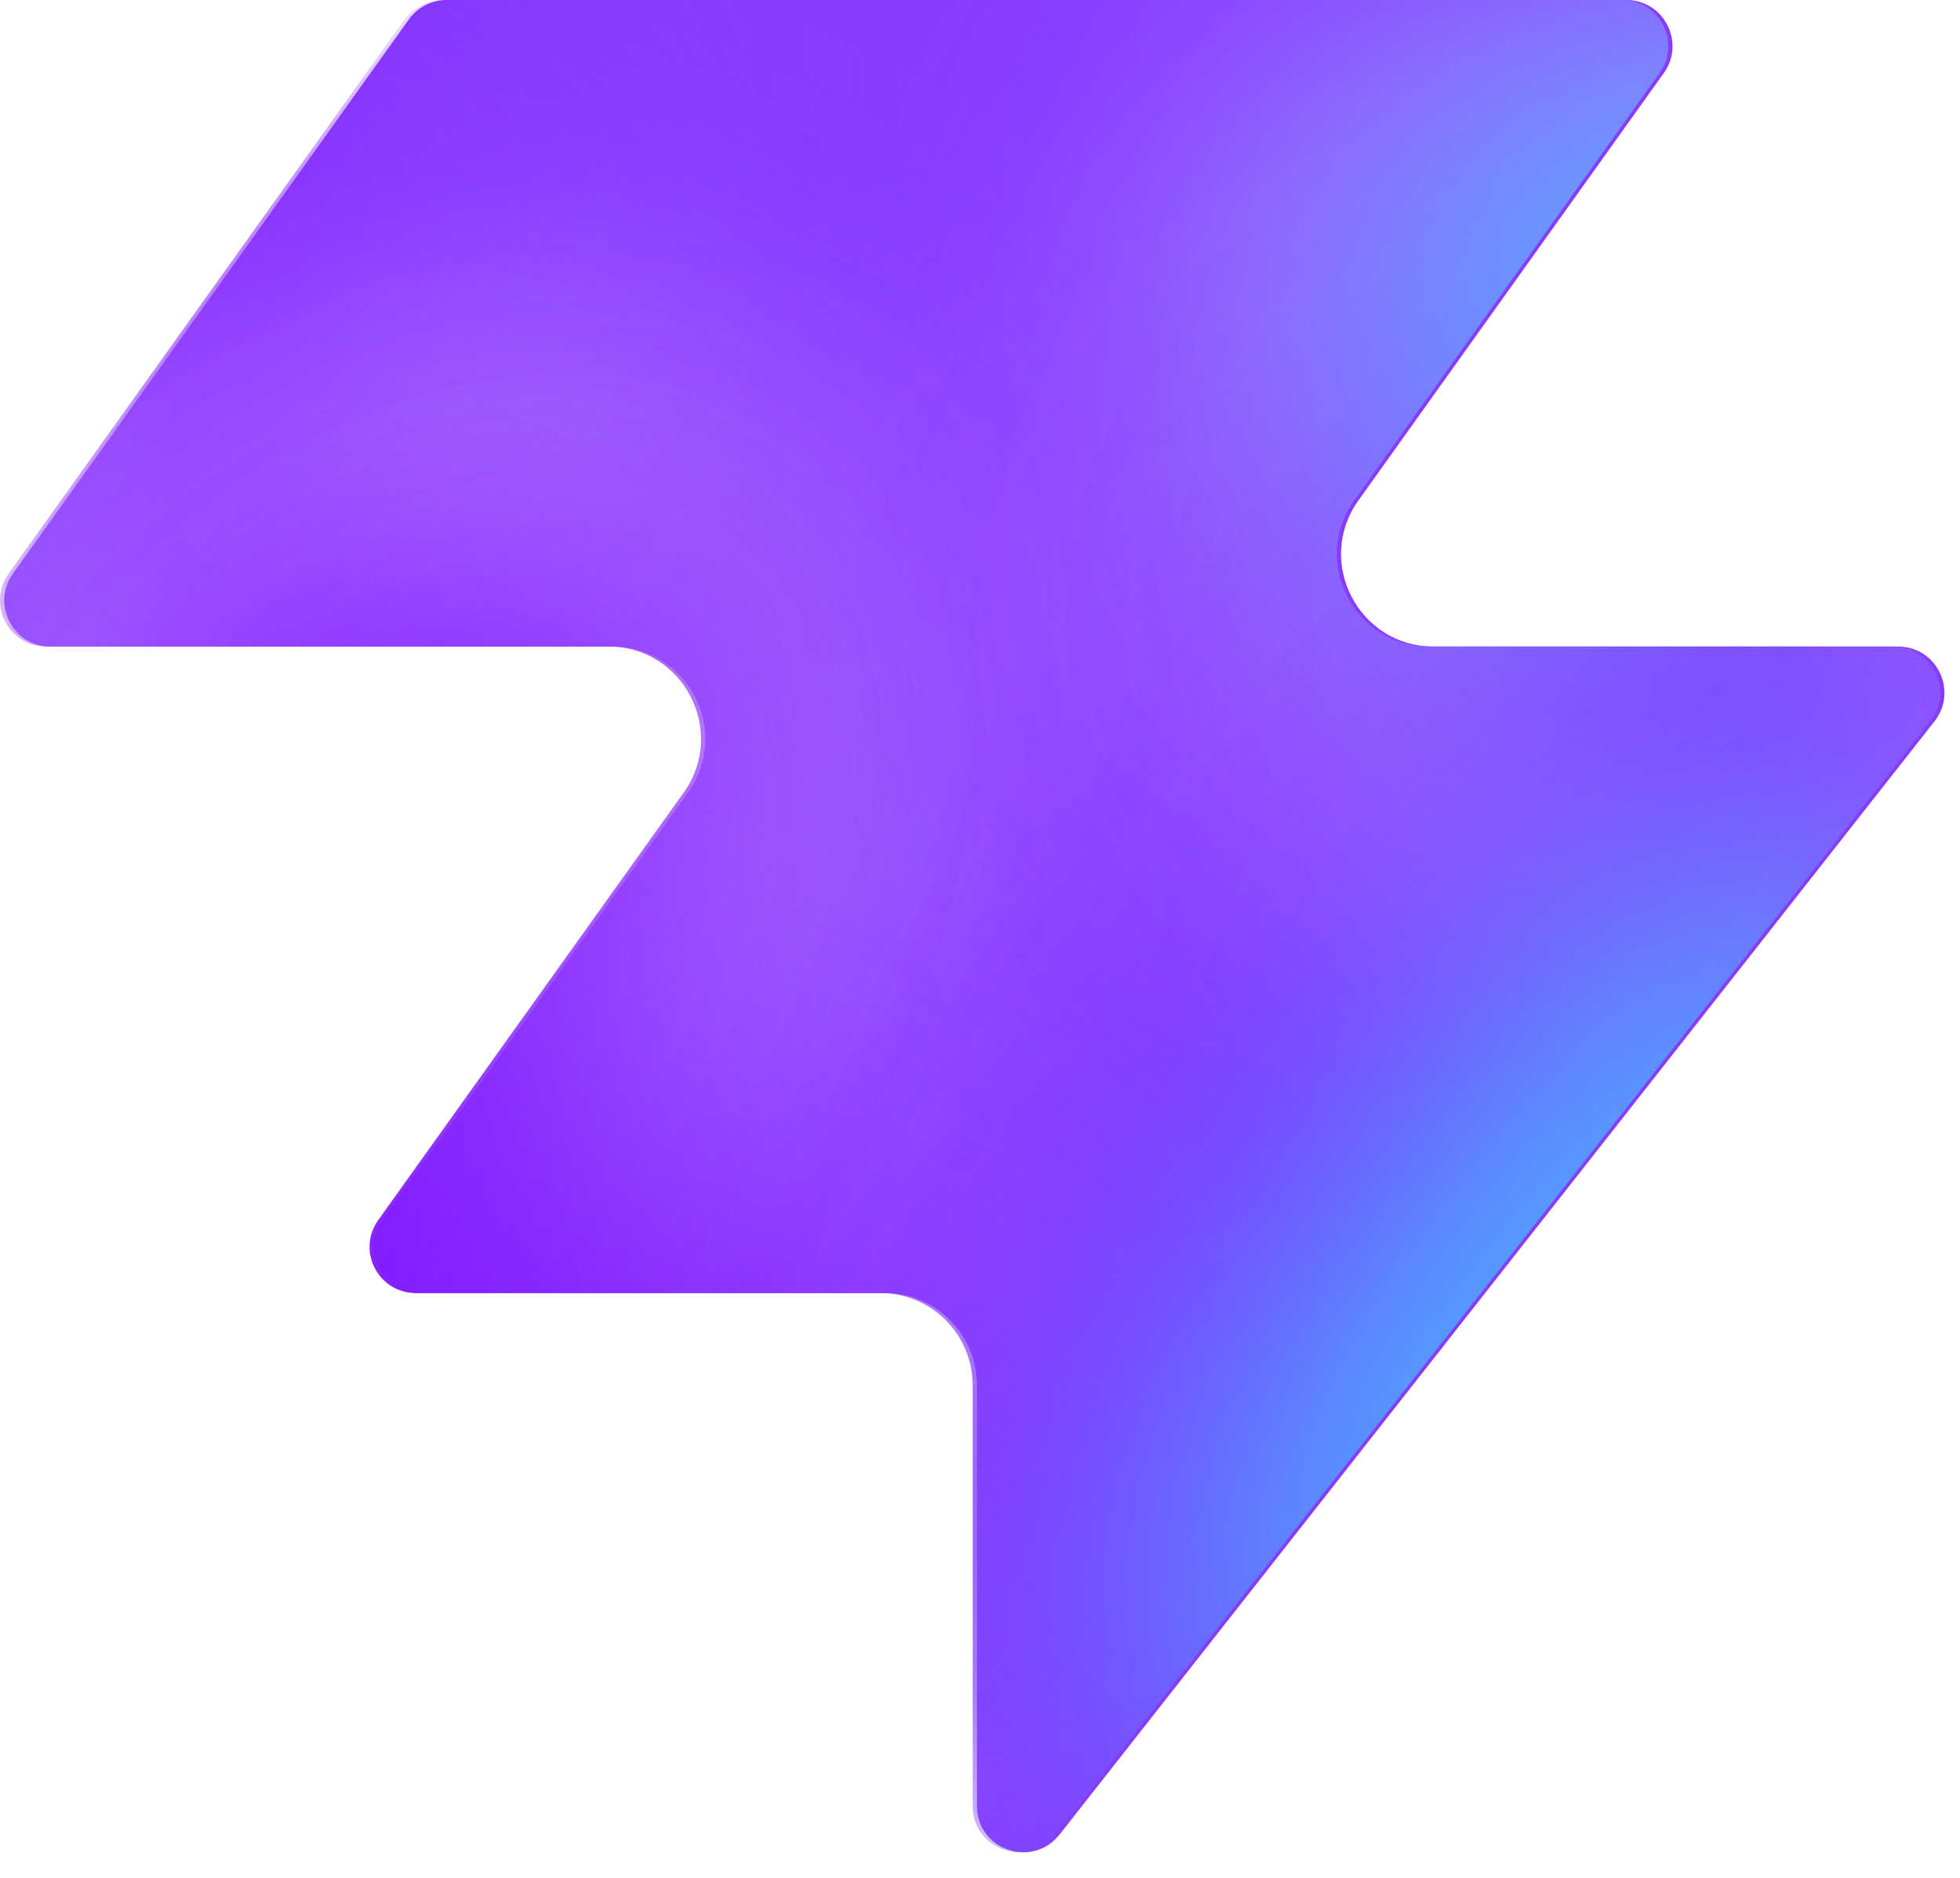
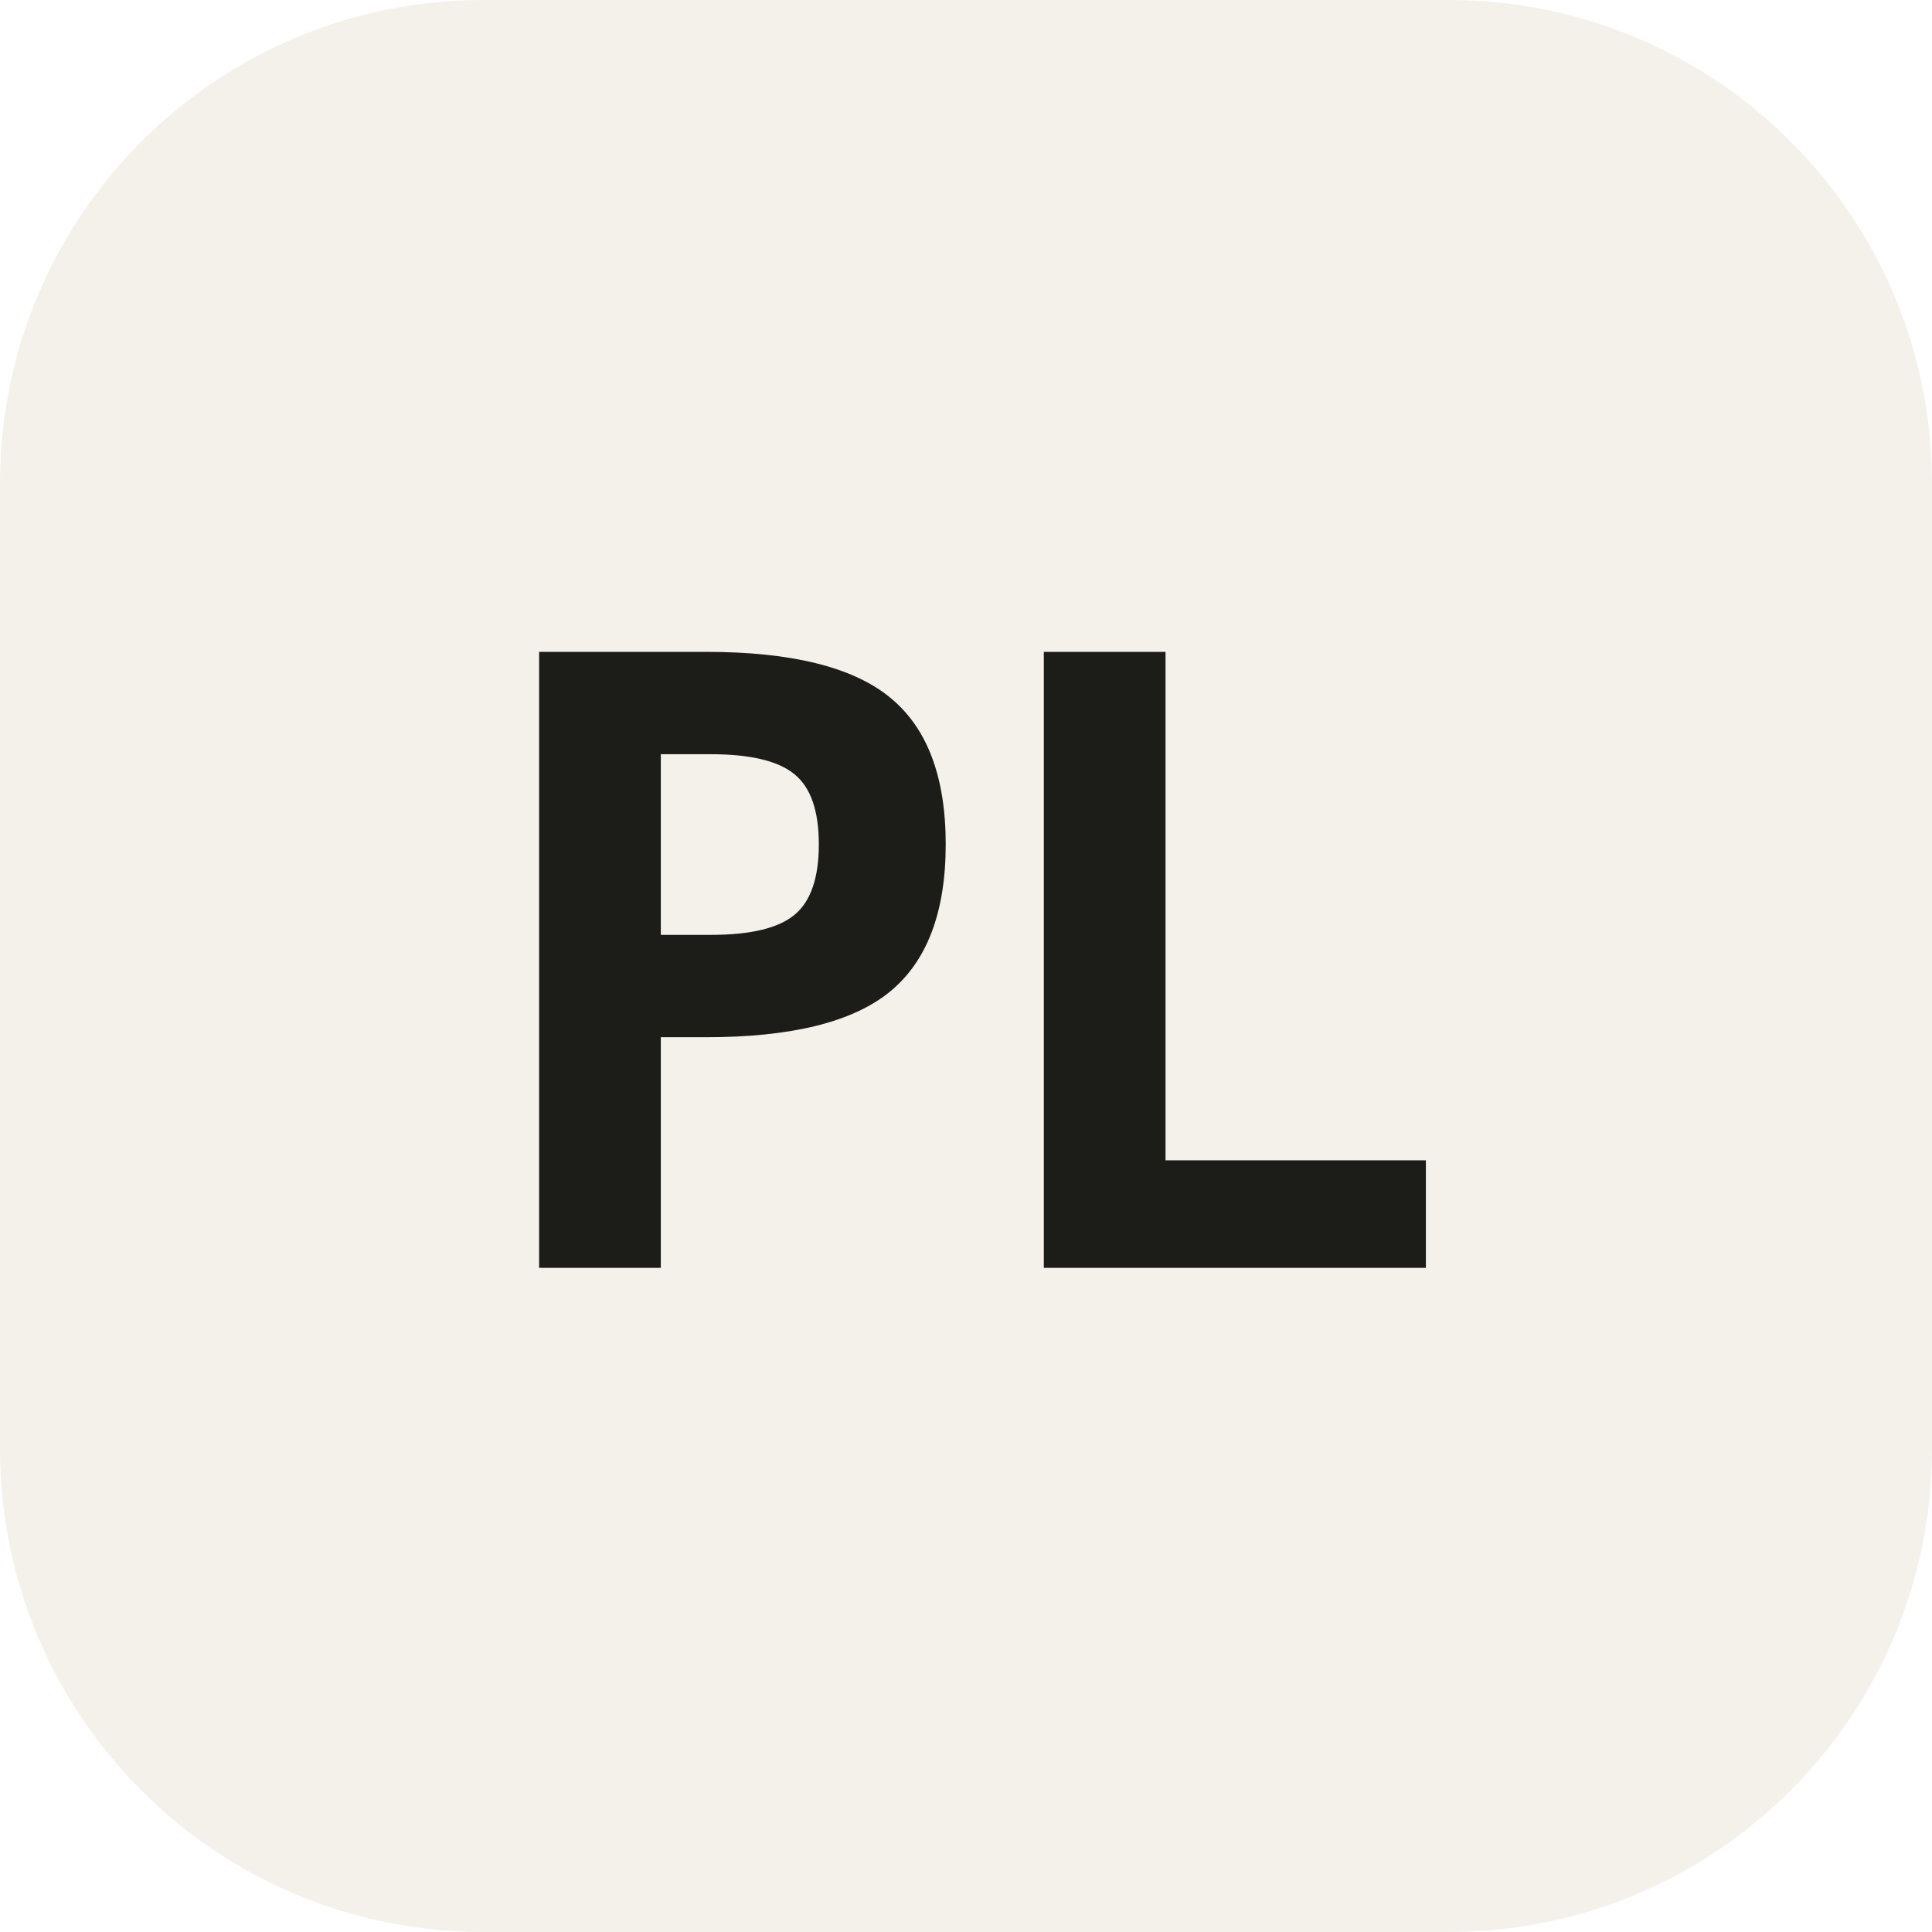
- <svg xmlns="http://www.w3.org/2000/svg" width="48" height="46" fill="none" viewBox="0 0 48 46">
-   <path fill="#863bff" d="M25.946 44.938c-.664.845-2.021.375-2.021-.698V33.937a2.26 2.26 0 0 0-2.262-2.262H10.287c-.92 0-1.456-1.04-.92-1.788l7.48-10.471c1.07-1.497 0-3.578-1.842-3.578H1.237c-.92 0-1.456-1.04-.92-1.788L10.013.474c.214-.297.556-.474.92-.474h28.894c.92 0 1.456 1.04.92 1.788l-7.48 10.471c-1.07 1.498 0 3.579 1.842 3.579h11.377c.943 0 1.473 1.088.89 1.83L25.947 44.94z" style="fill:#863bff;fill:color(display-p3 .525 .23 1);fill-opacity:1" />
-   <mask id="a" width="48" height="46" x="0" y="0" maskUnits="userSpaceOnUse" style="mask-type:alpha">
-     <path fill="#000" d="M25.842 44.938c-.664.844-2.021.375-2.021-.698V33.937a2.26 2.26 0 0 0-2.262-2.262H10.183c-.92 0-1.456-1.04-.92-1.788l7.48-10.471c1.07-1.498 0-3.579-1.842-3.579H1.133c-.92 0-1.456-1.04-.92-1.787L9.91.473c.214-.297.556-.474.92-.474h28.894c.92 0 1.456 1.04.92 1.788l-7.48 10.471c-1.07 1.498 0 3.578 1.842 3.578h11.377c.943 0 1.473 1.088.89 1.832L25.843 44.94z" style="fill:#000;fill-opacity:1" />
-   </mask>
-   <g mask="url(#a)">
-     <g filter="url(#b)">
-       <ellipse cx="5.508" cy="14.704" fill="#ede6ff" rx="5.508" ry="14.704" style="fill:#ede6ff;fill:color(display-p3 .927 .903 1);fill-opacity:1" transform="matrix(.00324 1 1 -.00324 -4.47 31.516)" />
-     </g>
-     <g filter="url(#c)">
-       <ellipse cx="10.399" cy="29.851" fill="#ede6ff" rx="10.399" ry="29.851" style="fill:#ede6ff;fill:color(display-p3 .927 .903 1);fill-opacity:1" transform="matrix(.00324 1 1 -.00324 -39.328 7.883)" />
-     </g>
-     <g filter="url(#d)">
-       <ellipse cx="5.508" cy="30.487" fill="#7e14ff" rx="5.508" ry="30.487" style="fill:#7e14ff;fill:color(display-p3 .492 .077 1);fill-opacity:1" transform="rotate(89.814 -25.913 -14.639)scale(1 -1)" />
-     </g>
-     <g filter="url(#e)">
-       <ellipse cx="5.508" cy="30.599" fill="#7e14ff" rx="5.508" ry="30.599" style="fill:#7e14ff;fill:color(display-p3 .492 .077 1);fill-opacity:1" transform="rotate(89.814 -32.644 -3.334)scale(1 -1)" />
-     </g>
-     <g filter="url(#f)">
-       <ellipse cx="5.508" cy="30.599" fill="#7e14ff" rx="5.508" ry="30.599" style="fill:#7e14ff;fill:color(display-p3 .492 .077 1);fill-opacity:1" transform="matrix(.00324 1 1 -.00324 -34.34 30.47)" />
-     </g>
-     <g filter="url(#g)">
-       <ellipse cx="14.072" cy="22.078" fill="#ede6ff" rx="14.072" ry="22.078" style="fill:#ede6ff;fill:color(display-p3 .927 .903 1);fill-opacity:1" transform="rotate(93.35 24.506 48.493)scale(-1 1)" />
-     </g>
-     <g filter="url(#h)">
-       <ellipse cx="3.47" cy="21.501" fill="#7e14ff" rx="3.47" ry="21.501" style="fill:#7e14ff;fill:color(display-p3 .492 .077 1);fill-opacity:1" transform="rotate(89.009 28.708 47.59)scale(-1 1)" />
-     </g>
-     <g filter="url(#i)">
-       <ellipse cx="3.47" cy="21.501" fill="#7e14ff" rx="3.47" ry="21.501" style="fill:#7e14ff;fill:color(display-p3 .492 .077 1);fill-opacity:1" transform="rotate(89.009 28.708 47.59)scale(-1 1)" />
-     </g>
-     <g filter="url(#j)">
-       <ellipse cx=".387" cy="8.972" fill="#7e14ff" rx="4.407" ry="29.108" style="fill:#7e14ff;fill:color(display-p3 .492 .077 1);fill-opacity:1" transform="rotate(39.51 .387 8.972)" />
-     </g>
-     <g filter="url(#k)">
-       <ellipse cx="47.523" cy="-6.092" fill="#7e14ff" rx="4.407" ry="29.108" style="fill:#7e14ff;fill:color(display-p3 .492 .077 1);fill-opacity:1" transform="rotate(37.892 47.523 -6.092)" />
-     </g>
-     <g filter="url(#l)">
-       <ellipse cx="41.412" cy="6.333" fill="#47bfff" rx="5.971" ry="9.665" style="fill:#47bfff;fill:color(display-p3 .28 .748 1);fill-opacity:1" transform="rotate(37.892 41.412 6.333)" />
-     </g>
-     <g filter="url(#m)">
-       <ellipse cx="-1.879" cy="38.332" fill="#7e14ff" rx="4.407" ry="29.108" style="fill:#7e14ff;fill:color(display-p3 .492 .077 1);fill-opacity:1" transform="rotate(37.892 -1.88 38.332)" />
-     </g>
-     <g filter="url(#n)">
-       <ellipse cx="-1.879" cy="38.332" fill="#7e14ff" rx="4.407" ry="29.108" style="fill:#7e14ff;fill:color(display-p3 .492 .077 1);fill-opacity:1" transform="rotate(37.892 -1.88 38.332)" />
-     </g>
-     <g filter="url(#o)">
-       <ellipse cx="35.651" cy="29.907" fill="#7e14ff" rx="4.407" ry="29.108" style="fill:#7e14ff;fill:color(display-p3 .492 .077 1);fill-opacity:1" transform="rotate(37.892 35.651 29.907)" />
-     </g>
-     <g filter="url(#p)">
-       <ellipse cx="38.418" cy="32.4" fill="#47bfff" rx="5.971" ry="15.297" style="fill:#47bfff;fill:color(display-p3 .28 .748 1);fill-opacity:1" transform="rotate(37.892 38.418 32.4)" />
-     </g>
-   </g>
-   <defs>
-     <filter id="b" width="60.045" height="41.654" x="-19.77" y="16.149" color-interpolation-filters="sRGB" filterUnits="userSpaceOnUse">
-       <feFlood flood-opacity="0" result="BackgroundImageFix" />
-       <feBlend in="SourceGraphic" in2="BackgroundImageFix" result="shape" />
-       <feGaussianBlur result="effect1_foregroundBlur_2002_17158" stdDeviation="7.659" />
-     </filter>
-     <filter id="c" width="90.34" height="51.437" x="-54.613" y="-7.533" color-interpolation-filters="sRGB" filterUnits="userSpaceOnUse">
-       <feFlood flood-opacity="0" result="BackgroundImageFix" />
-       <feBlend in="SourceGraphic" in2="BackgroundImageFix" result="shape" />
-       <feGaussianBlur result="effect1_foregroundBlur_2002_17158" stdDeviation="7.659" />
-     </filter>
-     <filter id="d" width="79.355" height="29.4" x="-49.64" y="2.03" color-interpolation-filters="sRGB" filterUnits="userSpaceOnUse">
-       <feFlood flood-opacity="0" result="BackgroundImageFix" />
-       <feBlend in="SourceGraphic" in2="BackgroundImageFix" result="shape" />
-       <feGaussianBlur result="effect1_foregroundBlur_2002_17158" stdDeviation="4.596" />
-     </filter>
-     <filter id="e" width="79.579" height="29.4" x="-45.045" y="20.029" color-interpolation-filters="sRGB" filterUnits="userSpaceOnUse">
-       <feFlood flood-opacity="0" result="BackgroundImageFix" />
-       <feBlend in="SourceGraphic" in2="BackgroundImageFix" result="shape" />
-       <feGaussianBlur result="effect1_foregroundBlur_2002_17158" stdDeviation="4.596" />
-     </filter>
-     <filter id="f" width="79.579" height="29.4" x="-43.513" y="21.178" color-interpolation-filters="sRGB" filterUnits="userSpaceOnUse">
-       <feFlood flood-opacity="0" result="BackgroundImageFix" />
-       <feBlend in="SourceGraphic" in2="BackgroundImageFix" result="shape" />
-       <feGaussianBlur result="effect1_foregroundBlur_2002_17158" stdDeviation="4.596" />
-     </filter>
-     <filter id="g" width="74.749" height="58.852" x="15.756" y="-17.901" color-interpolation-filters="sRGB" filterUnits="userSpaceOnUse">
-       <feFlood flood-opacity="0" result="BackgroundImageFix" />
-       <feBlend in="SourceGraphic" in2="BackgroundImageFix" result="shape" />
-       <feGaussianBlur result="effect1_foregroundBlur_2002_17158" stdDeviation="7.659" />
-     </filter>
-     <filter id="h" width="61.377" height="25.362" x="23.548" y="2.284" color-interpolation-filters="sRGB" filterUnits="userSpaceOnUse">
-       <feFlood flood-opacity="0" result="BackgroundImageFix" />
-       <feBlend in="SourceGraphic" in2="BackgroundImageFix" result="shape" />
-       <feGaussianBlur result="effect1_foregroundBlur_2002_17158" stdDeviation="4.596" />
-     </filter>
-     <filter id="i" width="61.377" height="25.362" x="23.548" y="2.284" color-interpolation-filters="sRGB" filterUnits="userSpaceOnUse">
-       <feFlood flood-opacity="0" result="BackgroundImageFix" />
-       <feBlend in="SourceGraphic" in2="BackgroundImageFix" result="shape" />
-       <feGaussianBlur result="effect1_foregroundBlur_2002_17158" stdDeviation="4.596" />
-     </filter>
-     <filter id="j" width="56.045" height="63.649" x="-27.636" y="-22.853" color-interpolation-filters="sRGB" filterUnits="userSpaceOnUse">
-       <feFlood flood-opacity="0" result="BackgroundImageFix" />
-       <feBlend in="SourceGraphic" in2="BackgroundImageFix" result="shape" />
-       <feGaussianBlur result="effect1_foregroundBlur_2002_17158" stdDeviation="4.596" />
-     </filter>
-     <filter id="k" width="54.814" height="64.646" x="20.116" y="-38.415" color-interpolation-filters="sRGB" filterUnits="userSpaceOnUse">
-       <feFlood flood-opacity="0" result="BackgroundImageFix" />
-       <feBlend in="SourceGraphic" in2="BackgroundImageFix" result="shape" />
-       <feGaussianBlur result="effect1_foregroundBlur_2002_17158" stdDeviation="4.596" />
-     </filter>
-     <filter id="l" width="33.541" height="35.313" x="24.641" y="-11.323" color-interpolation-filters="sRGB" filterUnits="userSpaceOnUse">
-       <feFlood flood-opacity="0" result="BackgroundImageFix" />
-       <feBlend in="SourceGraphic" in2="BackgroundImageFix" result="shape" />
-       <feGaussianBlur result="effect1_foregroundBlur_2002_17158" stdDeviation="4.596" />
-     </filter>
-     <filter id="m" width="54.814" height="64.646" x="-29.286" y="6.009" color-interpolation-filters="sRGB" filterUnits="userSpaceOnUse">
-       <feFlood flood-opacity="0" result="BackgroundImageFix" />
-       <feBlend in="SourceGraphic" in2="BackgroundImageFix" result="shape" />
-       <feGaussianBlur result="effect1_foregroundBlur_2002_17158" stdDeviation="4.596" />
-     </filter>
-     <filter id="n" width="54.814" height="64.646" x="-29.286" y="6.009" color-interpolation-filters="sRGB" filterUnits="userSpaceOnUse">
-       <feFlood flood-opacity="0" result="BackgroundImageFix" />
-       <feBlend in="SourceGraphic" in2="BackgroundImageFix" result="shape" />
-       <feGaussianBlur result="effect1_foregroundBlur_2002_17158" stdDeviation="4.596" />
-     </filter>
-     <filter id="o" width="54.814" height="64.646" x="8.244" y="-2.416" color-interpolation-filters="sRGB" filterUnits="userSpaceOnUse">
-       <feFlood flood-opacity="0" result="BackgroundImageFix" />
-       <feBlend in="SourceGraphic" in2="BackgroundImageFix" result="shape" />
-       <feGaussianBlur result="effect1_foregroundBlur_2002_17158" stdDeviation="4.596" />
-     </filter>
-     <filter id="p" width="39.409" height="43.623" x="18.713" y="10.588" color-interpolation-filters="sRGB" filterUnits="userSpaceOnUse">
-       <feFlood flood-opacity="0" result="BackgroundImageFix" />
-       <feBlend in="SourceGraphic" in2="BackgroundImageFix" result="shape" />
-       <feGaussianBlur result="effect1_foregroundBlur_2002_17158" stdDeviation="4.596" />
-     </filter>
-   </defs>
+ <svg xmlns="http://www.w3.org/2000/svg" viewBox="0 0 64 64" width="64" height="64" role="img" aria-label="Phrase Labs">
+   <rect width="64" height="64" rx="16" fill="#f4f1ea" />
+   <text x="32" y="42" text-anchor="middle" font-family="ui-monospace, SFMono-Regular, Menlo, Consolas, monospace" font-size="28" font-weight="750" letter-spacing="-1" fill="#1c1c19">PL</text>
</svg>
